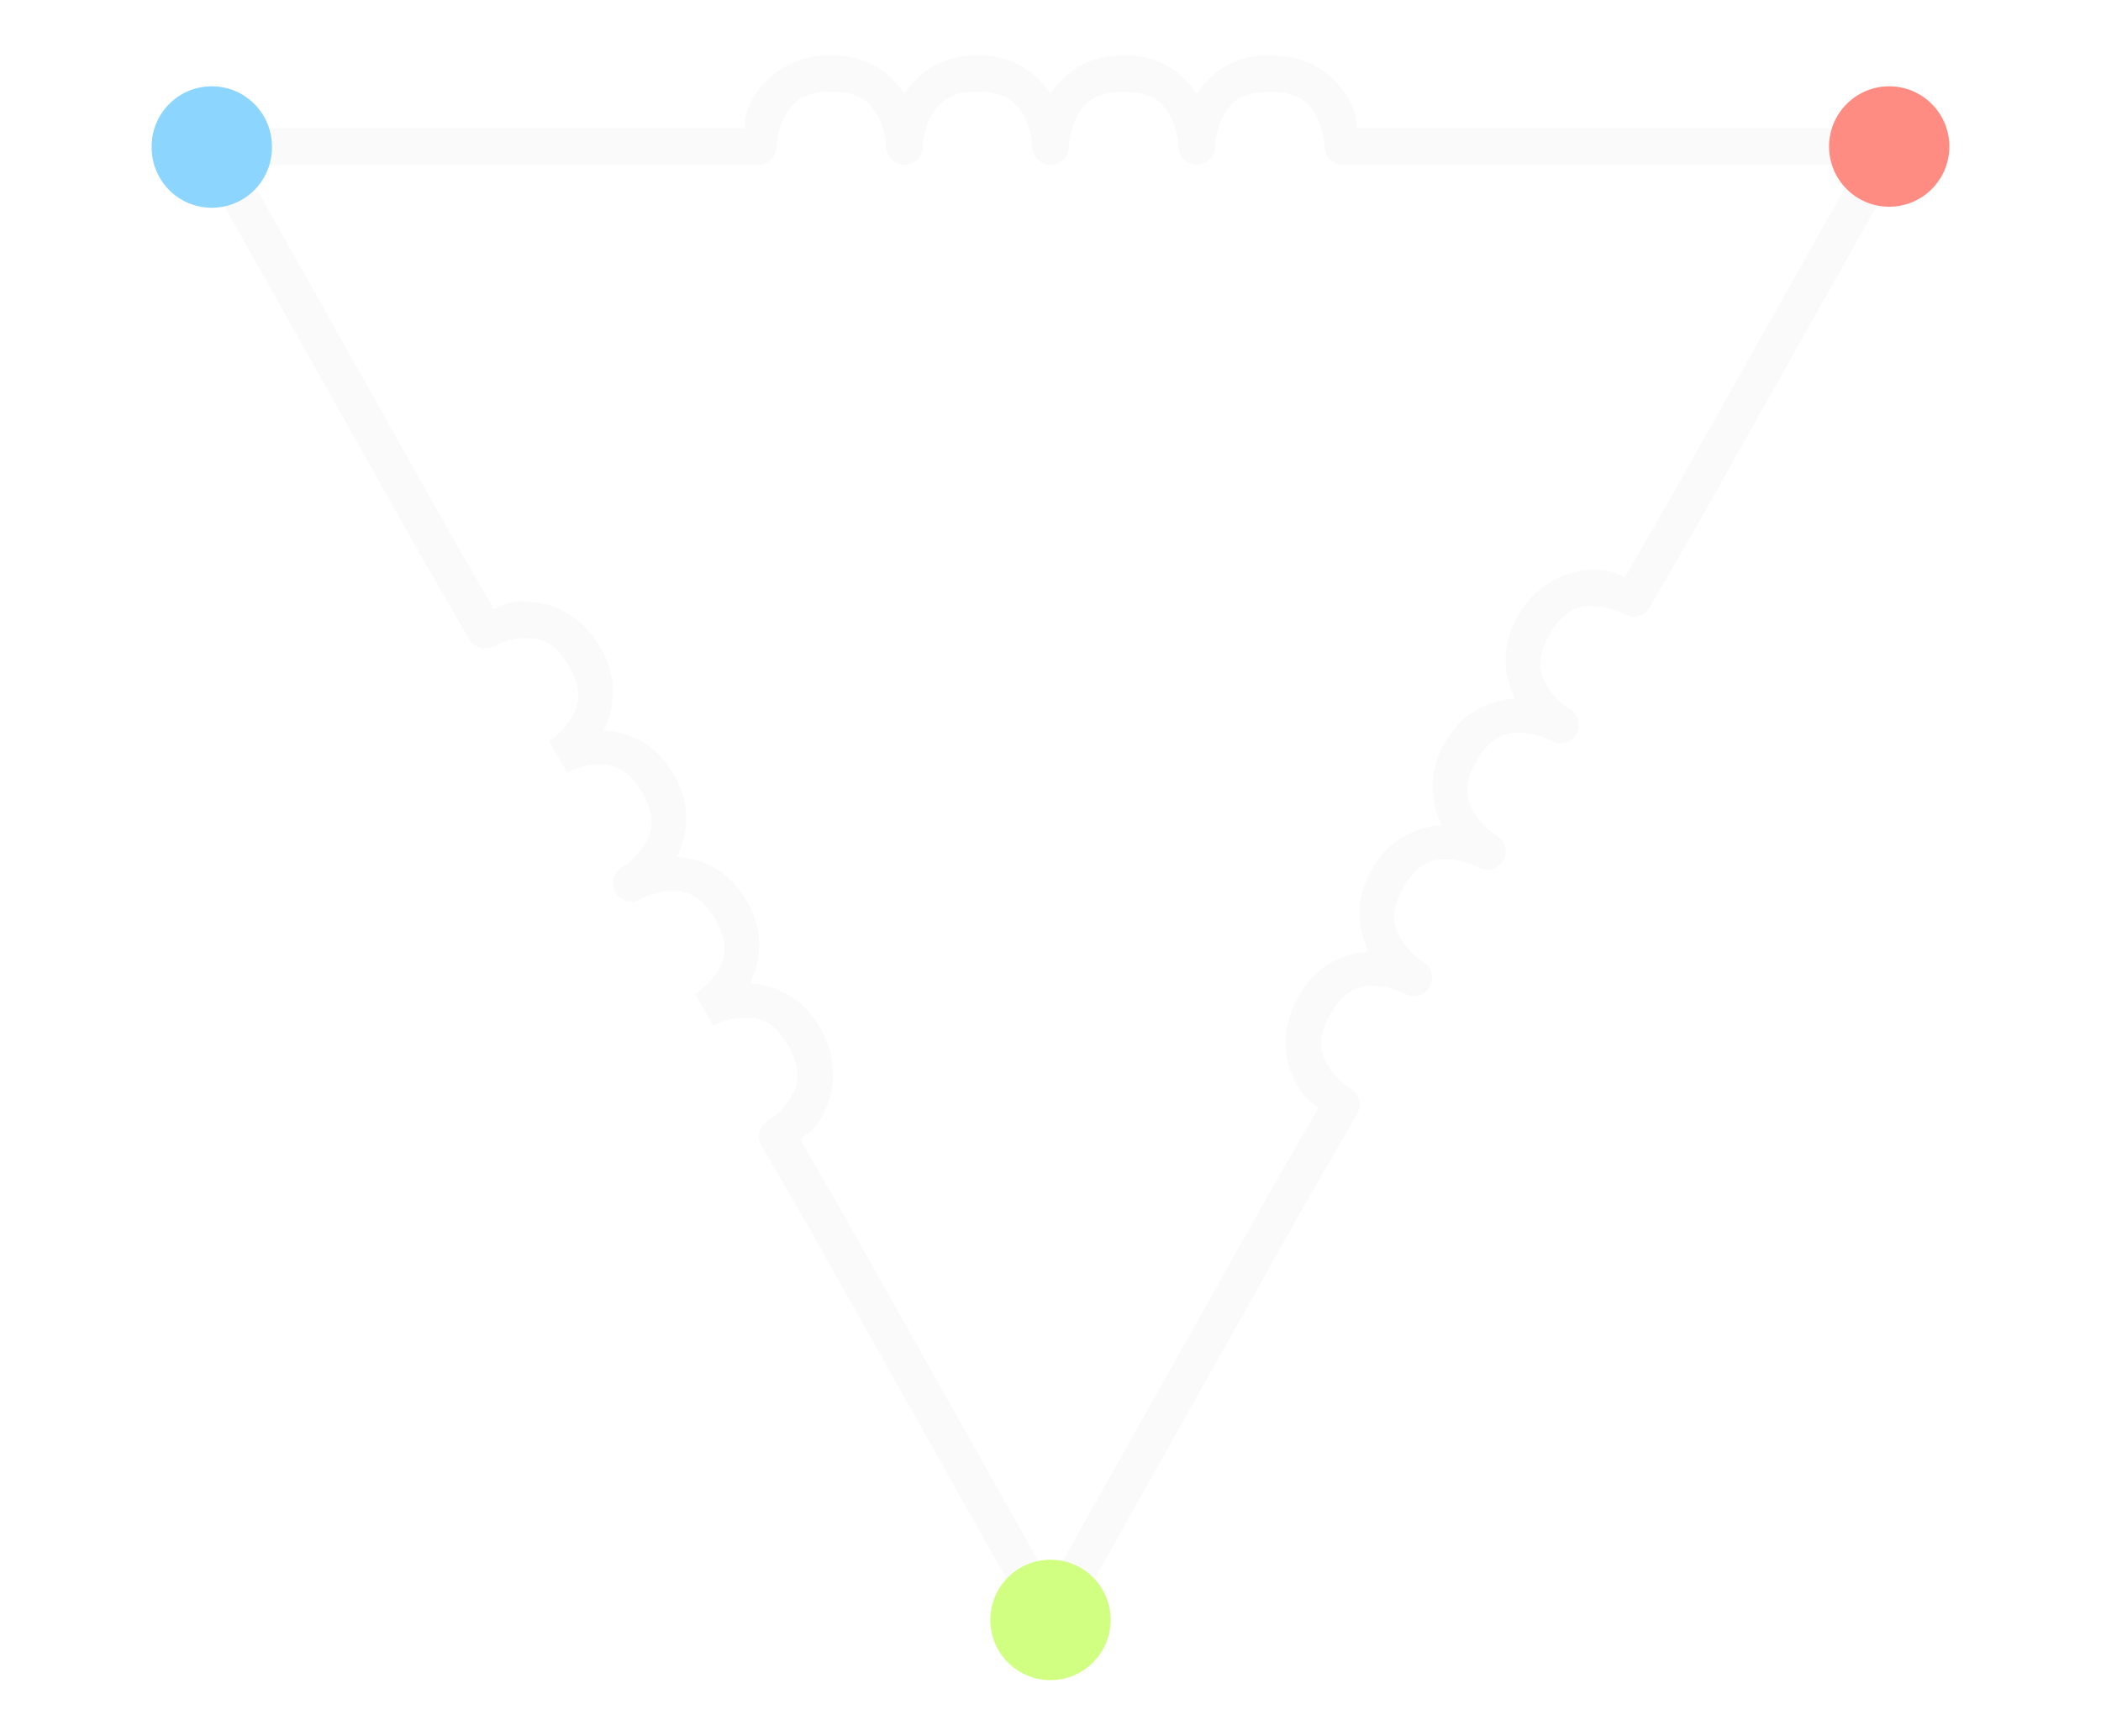
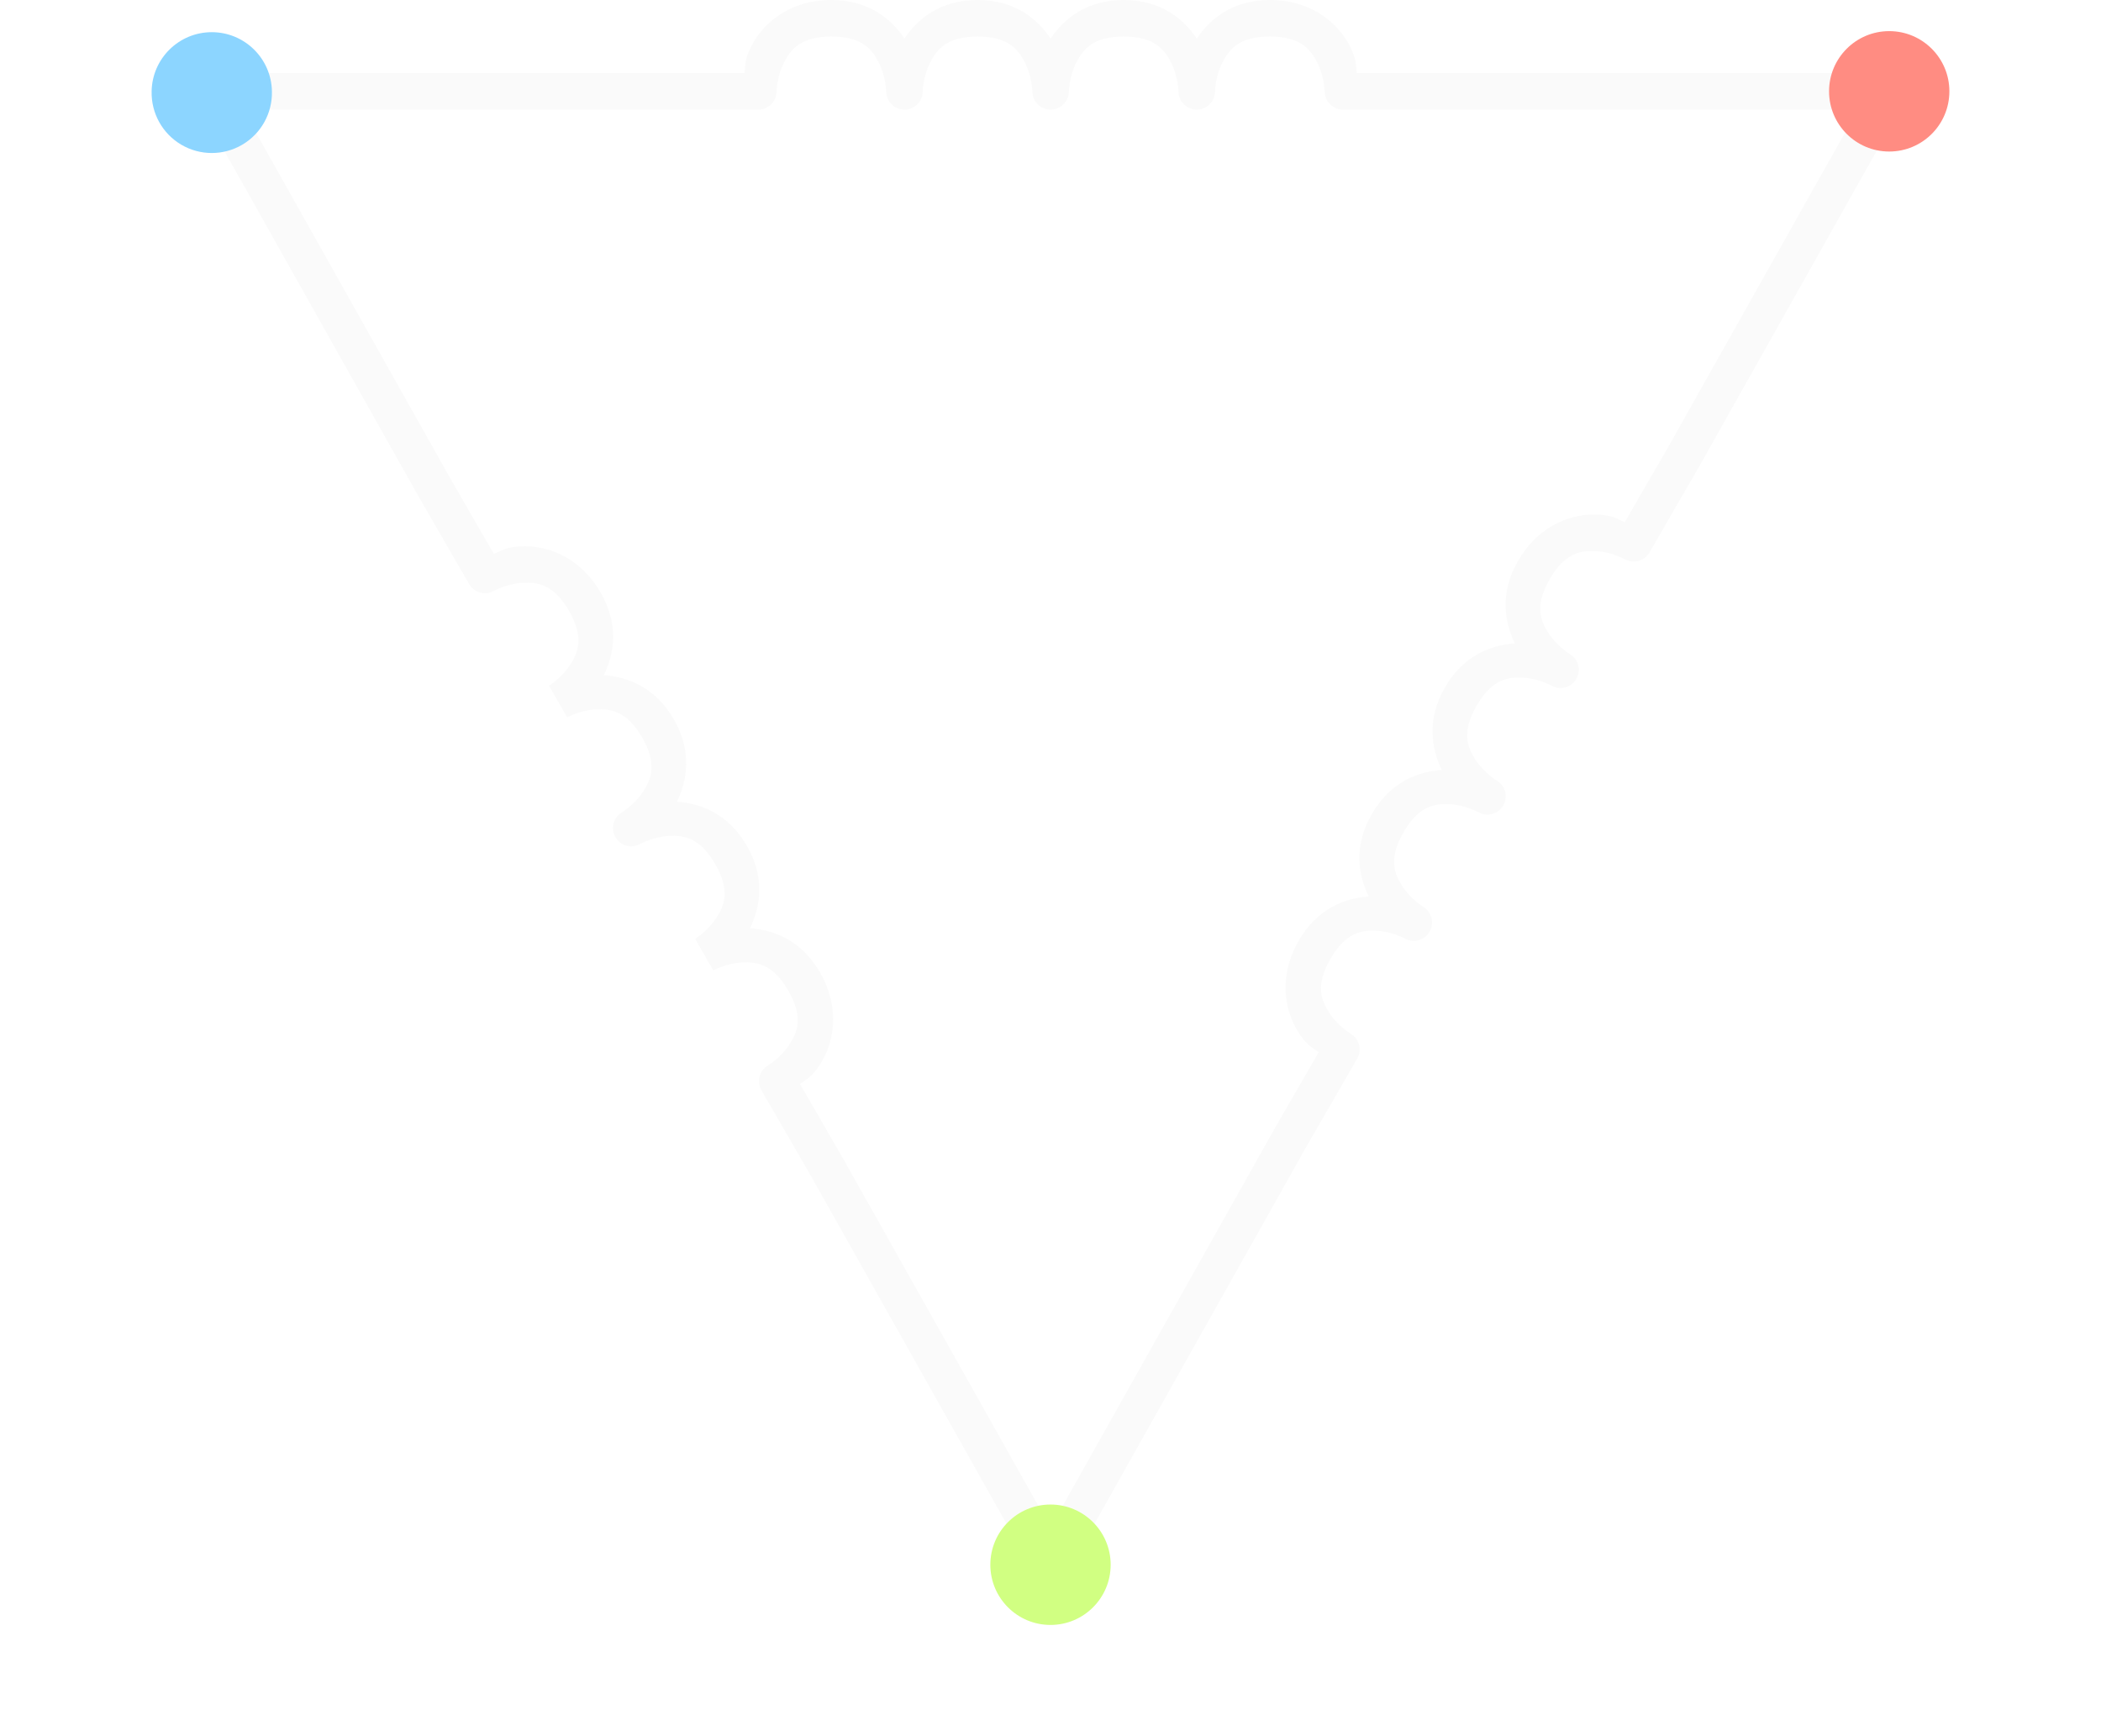
<svg xmlns="http://www.w3.org/2000/svg" width="115" height="95" version="1.1">
  <defs>
    <marker markerHeight="3" markerUnits="strokeWidth" markerWidth="4" orient="auto" refX="0" refY="5" viewBox="0 0 10 10">
      <path d="M0 0l10 5-10 5z" />
    </marker>
    <marker markerHeight="3" markerUnits="strokeWidth" markerWidth="4" orient="auto" refX="10" refY="5" viewBox="0 0 10 10">
      <path d="M10 0L0 5l10 5z" />
    </marker>
  </defs>
-   <path fill="#fafafa" fillRule="evenodd" strokeLinecap="round" strokeLinejoin="round" d="M45.506 3.021c-2.333 0-3.775 1.315-4.395 2.553-.366.733-.3.98-.357 1.447H11.592a1 1 0 00-.871 1.49l12.203 21.714a1 1 0 00.006.01l2.75 4.763a1 1 0 001.367.365s.691-.382 1.54-.433c.85-.051 1.724.088 2.558 1.531.833 1.443.517 2.27.048 2.98a4.062 4.062 0 01-1.146 1.12l1 1.73s.691-.383 1.54-.434c.85-.05 1.724.09 2.558 1.534.833 1.443.517 2.268.048 2.978-.469.71-1.146 1.12-1.146 1.12a1 1 0 001 1.732s.691-.385 1.54-.436c.85-.05 1.724.09 2.558 1.533.833 1.444.517 2.27.048 2.98a4.038 4.038 0 01-1.146 1.118l1 1.732s.691-.384 1.54-.435c.85-.051 1.724.09 2.558 1.533.833 1.444.518 2.27.048 2.98a4.038 4.038 0 01-1.146 1.118 1 1 0 00-.367 1.367l2.748 4.758L56.63 89.172a1 1 0 001.742 0L71.541 65.73l2.748-4.758a1 1 0 00-.367-1.366s-.677-.408-1.147-1.119c-.469-.71-.784-1.535.05-2.978.833-1.444 1.706-1.584 2.556-1.533.85.05 1.54.433 1.54.433a1 1 0 001-1.73s-.676-.409-1.146-1.12c-.469-.71-.784-1.537.05-2.98.833-1.443 1.706-1.582 2.556-1.531.85.05 1.54.433 1.54.433a1 1 0 001-1.732s-.676-.407-1.146-1.117c-.469-.71-.784-1.537.05-2.98.833-1.444 1.706-1.585 2.556-1.534a4.03 4.03 0 011.54.436 1 1 0 001-1.733s-.676-.406-1.146-1.117c-.469-.71-.784-1.537.05-2.98.833-1.444 1.706-1.585 2.556-1.534.85.051 1.54.436 1.54.436a1 1 0 001.368-.367l2.75-4.762a1 1 0 00.006-.01l11.234-19.976a1 1 0 00-.87-1.49H74.257c-.057-.468.009-.715-.358-1.448-.619-1.238-2.06-2.553-4.394-2.553-2.037 0-3.276 1.033-4 2.112-.724-1.079-1.963-2.112-4-2.112s-3.276 1.033-4 2.112c-.724-1.079-1.963-2.112-4-2.112s-3.276 1.033-4 2.112c-.724-1.079-1.963-2.112-4-2.112zm0 2c1.667 0 2.225.686 2.605 1.448.381.761.395 1.552.395 1.552a1 1 0 002 0s.014-.79.394-1.552c.381-.762.94-1.448 2.606-1.448 1.667 0 2.225.686 2.605 1.448.381.761.395 1.552.395 1.552a1 1 0 002 0s.014-.79.394-1.552c.381-.762.94-1.448 2.606-1.448 1.667 0 2.225.686 2.605 1.448.381.761.395 1.552.395 1.552a1 1 0 002 0s.014-.79.394-1.552c.381-.762.94-1.448 2.606-1.448 1.667 0 2.225.686 2.605 1.448.381.761.395 1.552.395 1.552a1 1 0 001 1h28.193L91.305 27.502l-2.373 4.107c-.434-.184-.615-.365-1.432-.414-1.382-.083-3.242.509-4.408 2.53-1.019 1.764-.744 3.353-.172 4.52-1.296.087-2.81.643-3.828 2.407-1.019 1.765-.744 3.354-.172 4.52-1.296.088-2.81.644-3.828 2.408-1.02 1.765-.745 3.355-.172 4.522-1.296.087-2.81.644-3.828 2.408-1.167 2.02-.75 3.926.013 5.082.452.683.698.75 1.075 1.033l-2.373 4.111a1 1 0 00-.006.01L57.502 86.643l-11.334-20.16a1 1 0 00-.006-.01l-2.373-4.11c.377-.283.623-.351 1.074-1.035.763-1.155 1.18-3.061.014-5.082-1.019-1.764-2.532-2.32-3.828-2.408.572-1.166.847-2.755-.172-4.52-1.019-1.764-2.532-2.32-3.828-2.408.572-1.166.847-2.755-.172-4.52-1.019-1.764-2.532-2.32-3.828-2.408.573-1.166.847-2.756-.172-4.521-1.167-2.02-3.026-2.612-4.408-2.53-.818.05-1 .23-1.434.415l-2.37-4.106L13.302 9.021h28.203a1 1 0 001-1s.014-.79.394-1.552c.381-.762.94-1.448 2.606-1.448z" color="#000" />
-   <path fill="#8cd5ff" stroke="none" strokeWidth="1" d="M8.3 8.02a3.293 3.296 0 106.585.002 3.293 3.296 0 00-6.586-.002" />
-   <path fill="#ff8c82" stroke="none" strokeWidth="1" d="M100.115 8.02a3.293 3.296 0 106.586.002 3.293 3.296 0 00-6.586-.002" />
-   <path fill="#d1ff82" stroke="none" strokeWidth="1" d="M54.207 88.681a3.293 3.296 0 106.586.001 3.293 3.296 0 00-6.586-.001" />
+   <path fill="#fafafa" fillRule="evenodd" strokeLinecap="round" strokeLinejoin="round" d="M45.506 0c-2.333 0-3.775 1.314-4.395 2.553-.366.732-.3.98-.357 1.447H11.592a1 1 0 00-.871 1.49l12.203 21.713a1 1 0 00.006.01l2.75 4.764a1 1 0 001.367.365s.691-.383 1.54-.434c.85-.05 1.724.088 2.558 1.531.833 1.444.517 2.27.048 2.981a4.062 4.062 0 01-1.146 1.12l1 1.73s.691-.383 1.54-.434c.85-.051 1.724.09 2.558 1.533.833 1.444.517 2.268.048 2.979-.469.71-1.146 1.119-1.146 1.119a1 1 0 001 1.732s.691-.384 1.54-.435c.85-.051 1.724.09 2.558 1.533.833 1.443.517 2.27.048 2.98a4.038 4.038 0 01-1.146 1.118l1 1.732s.691-.385 1.54-.436c.85-.05 1.724.09 2.558 1.534.833 1.443.518 2.27.048 2.98a4.038 4.038 0 01-1.146 1.117 1 1 0 00-.367 1.367l2.748 4.758L56.63 86.15a1 1 0 001.742 0L71.541 62.71l2.748-4.758a1 1 0 00-.367-1.365s-.677-.409-1.147-1.12c-.469-.71-.784-1.534.05-2.978.833-1.443 1.706-1.584 2.556-1.533.85.051 1.54.434 1.54.434a1 1 0 001-1.73s-.676-.41-1.146-1.12c-.469-.71-.784-1.537.05-2.98.833-1.444 1.706-1.583 2.556-1.532.85.051 1.54.434 1.54.434a1 1 0 001-1.732s-.676-.407-1.146-1.118c-.469-.71-.784-1.537.05-2.98.833-1.443 1.706-1.584 2.556-1.533a4.03 4.03 0 011.54.435 1 1 0 001-1.732s-.676-.407-1.146-1.117c-.469-.71-.784-1.537.05-2.98.833-1.444 1.706-1.585 2.556-1.534.85.051 1.54.436 1.54.436a1 1 0 001.368-.368l2.75-4.761a1 1 0 00.006-.01L104.279 5.49a1 1 0 00-.87-1.49H74.257c-.057-.468.009-.715-.358-1.447C73.281 1.314 71.84 0 69.506 0c-2.037 0-3.276 1.033-4 2.111-.724-1.078-1.963-2.111-4-2.111s-3.276 1.033-4 2.111C56.782 1.033 55.543 0 53.506 0s-3.276 1.033-4 2.111C48.782 1.033 47.543 0 45.506 0zm0 2c1.667 0 2.225.686 2.605 1.447.381.762.395 1.553.395 1.553a1 1 0 002 0s.014-.791.394-1.553C51.281 2.686 51.84 2 53.506 2c1.667 0 2.225.686 2.605 1.447.381.762.395 1.553.395 1.553a1 1 0 002 0s.014-.791.394-1.553C59.281 2.686 59.84 2 61.506 2c1.667 0 2.225.686 2.605 1.447.381.762.395 1.553.395 1.553a1 1 0 002 0s.014-.791.394-1.553C67.281 2.686 67.84 2 69.506 2c1.667 0 2.225.686 2.605 1.447.381.762.395 1.553.395 1.553a1 1 0 001 1h28.193L91.305 24.48l-2.373 4.108c-.434-.184-.615-.365-1.432-.414-1.382-.083-3.242.508-4.408 2.53-1.019 1.763-.744 3.352-.172 4.519-1.296.087-2.81.644-3.828 2.408-1.019 1.764-.744 3.353-.172 4.52-1.296.087-2.81.644-3.828 2.408-1.02 1.765-.745 3.355-.172 4.521-1.296.088-2.81.644-3.828 2.408-1.167 2.021-.75 3.927.013 5.082.452.684.698.75 1.075 1.034l-2.373 4.11a1 1 0 00-.006.01L57.502 83.622l-11.334-20.16a1 1 0 00-.006-.01l-2.373-4.11c.377-.283.623-.35 1.074-1.034.763-1.156 1.18-3.062.014-5.082-1.019-1.765-2.532-2.321-3.828-2.409.572-1.166.847-2.755-.172-4.52-1.019-1.763-2.532-2.32-3.828-2.407.572-1.167.847-2.756-.172-4.52-1.019-1.764-2.532-2.32-3.828-2.408.573-1.166.847-2.756-.172-4.522-1.167-2.02-3.026-2.612-4.408-2.529-.818.05-1 .23-1.434.414l-2.37-4.105L13.302 6h28.203a1 1 0 001-1s.014-.791.394-1.553C43.281 2.686 43.84 2 45.506 2z" color="#000" />
+   <path fill="#8cd5ff" stroke="none" strokeWidth="1" d="M8.3 4.999A3.293 3.296 0 1014.884 5 3.293 3.296 0 008.299 5" />
+   <path fill="#ff8c82" stroke="none" strokeWidth="1" d="M100.115 4.999a3.293 3.296 0 106.586.001A3.293 3.296 0 00100.115 5" />
+   <path fill="#d1ff82" stroke="none" strokeWidth="1" d="M54.207 85.66a3.293 3.296 0 106.586.001 3.293 3.296 0 00-6.586-.001" />
</svg>
